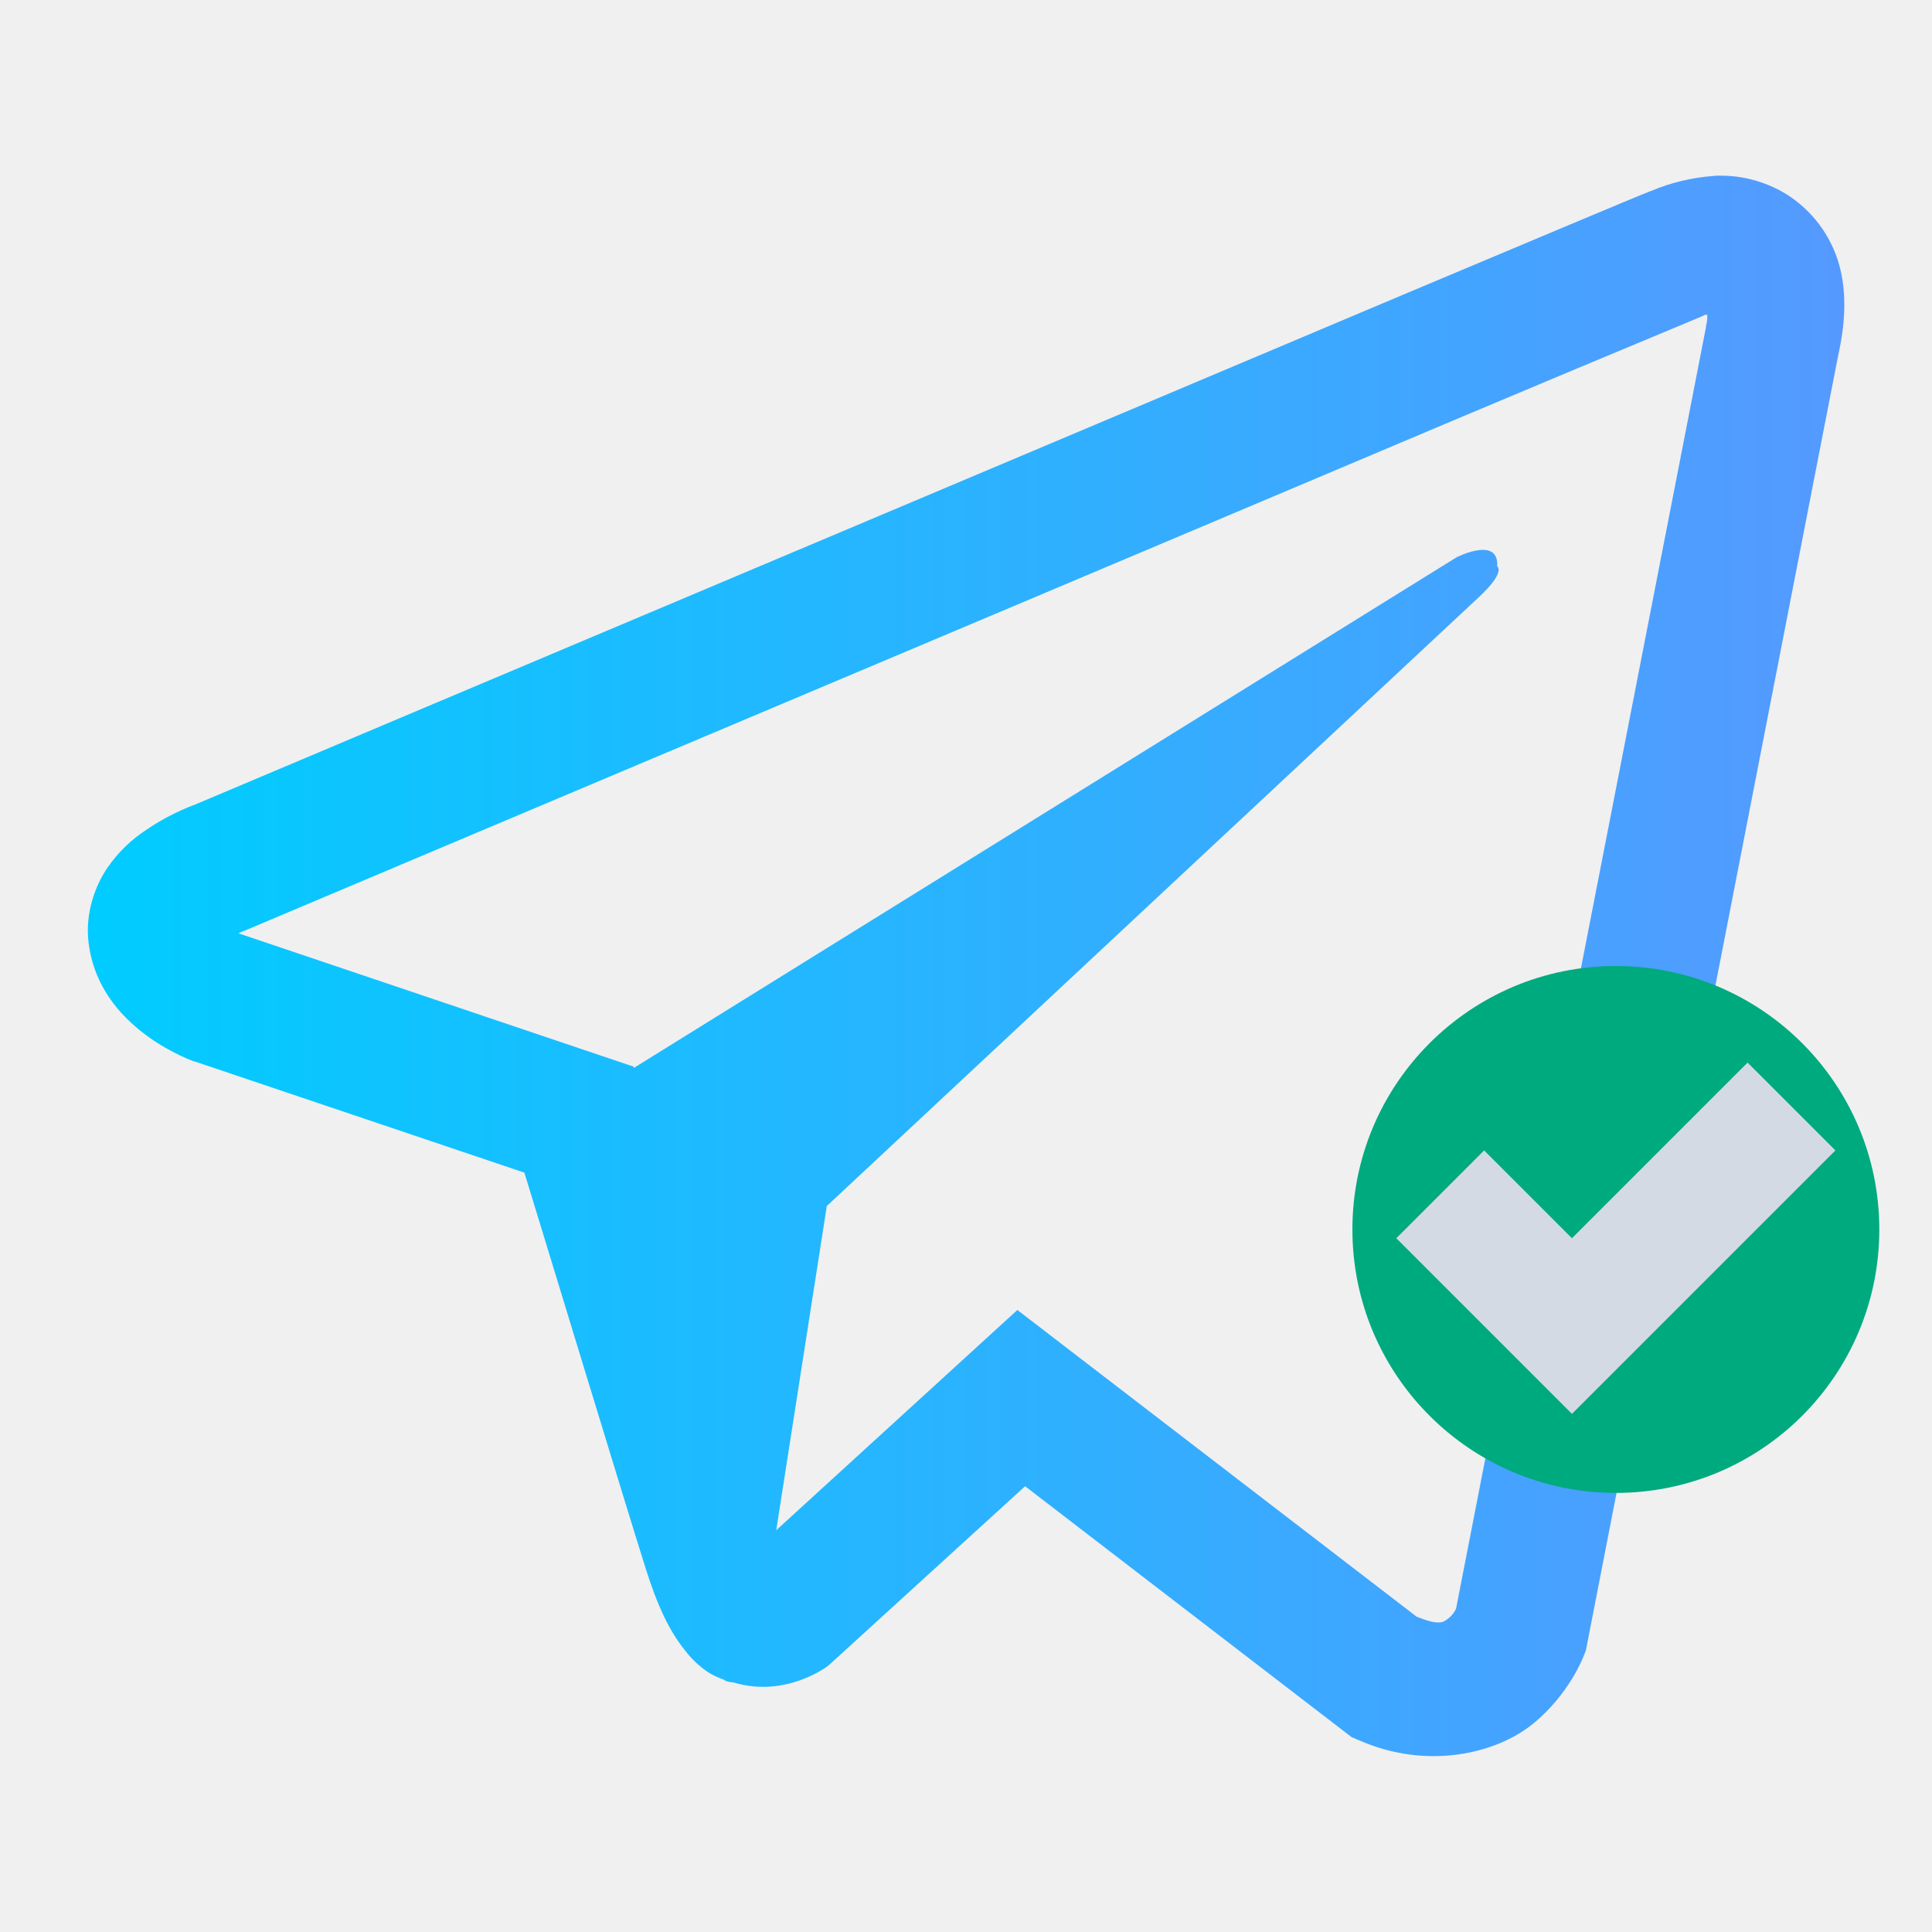
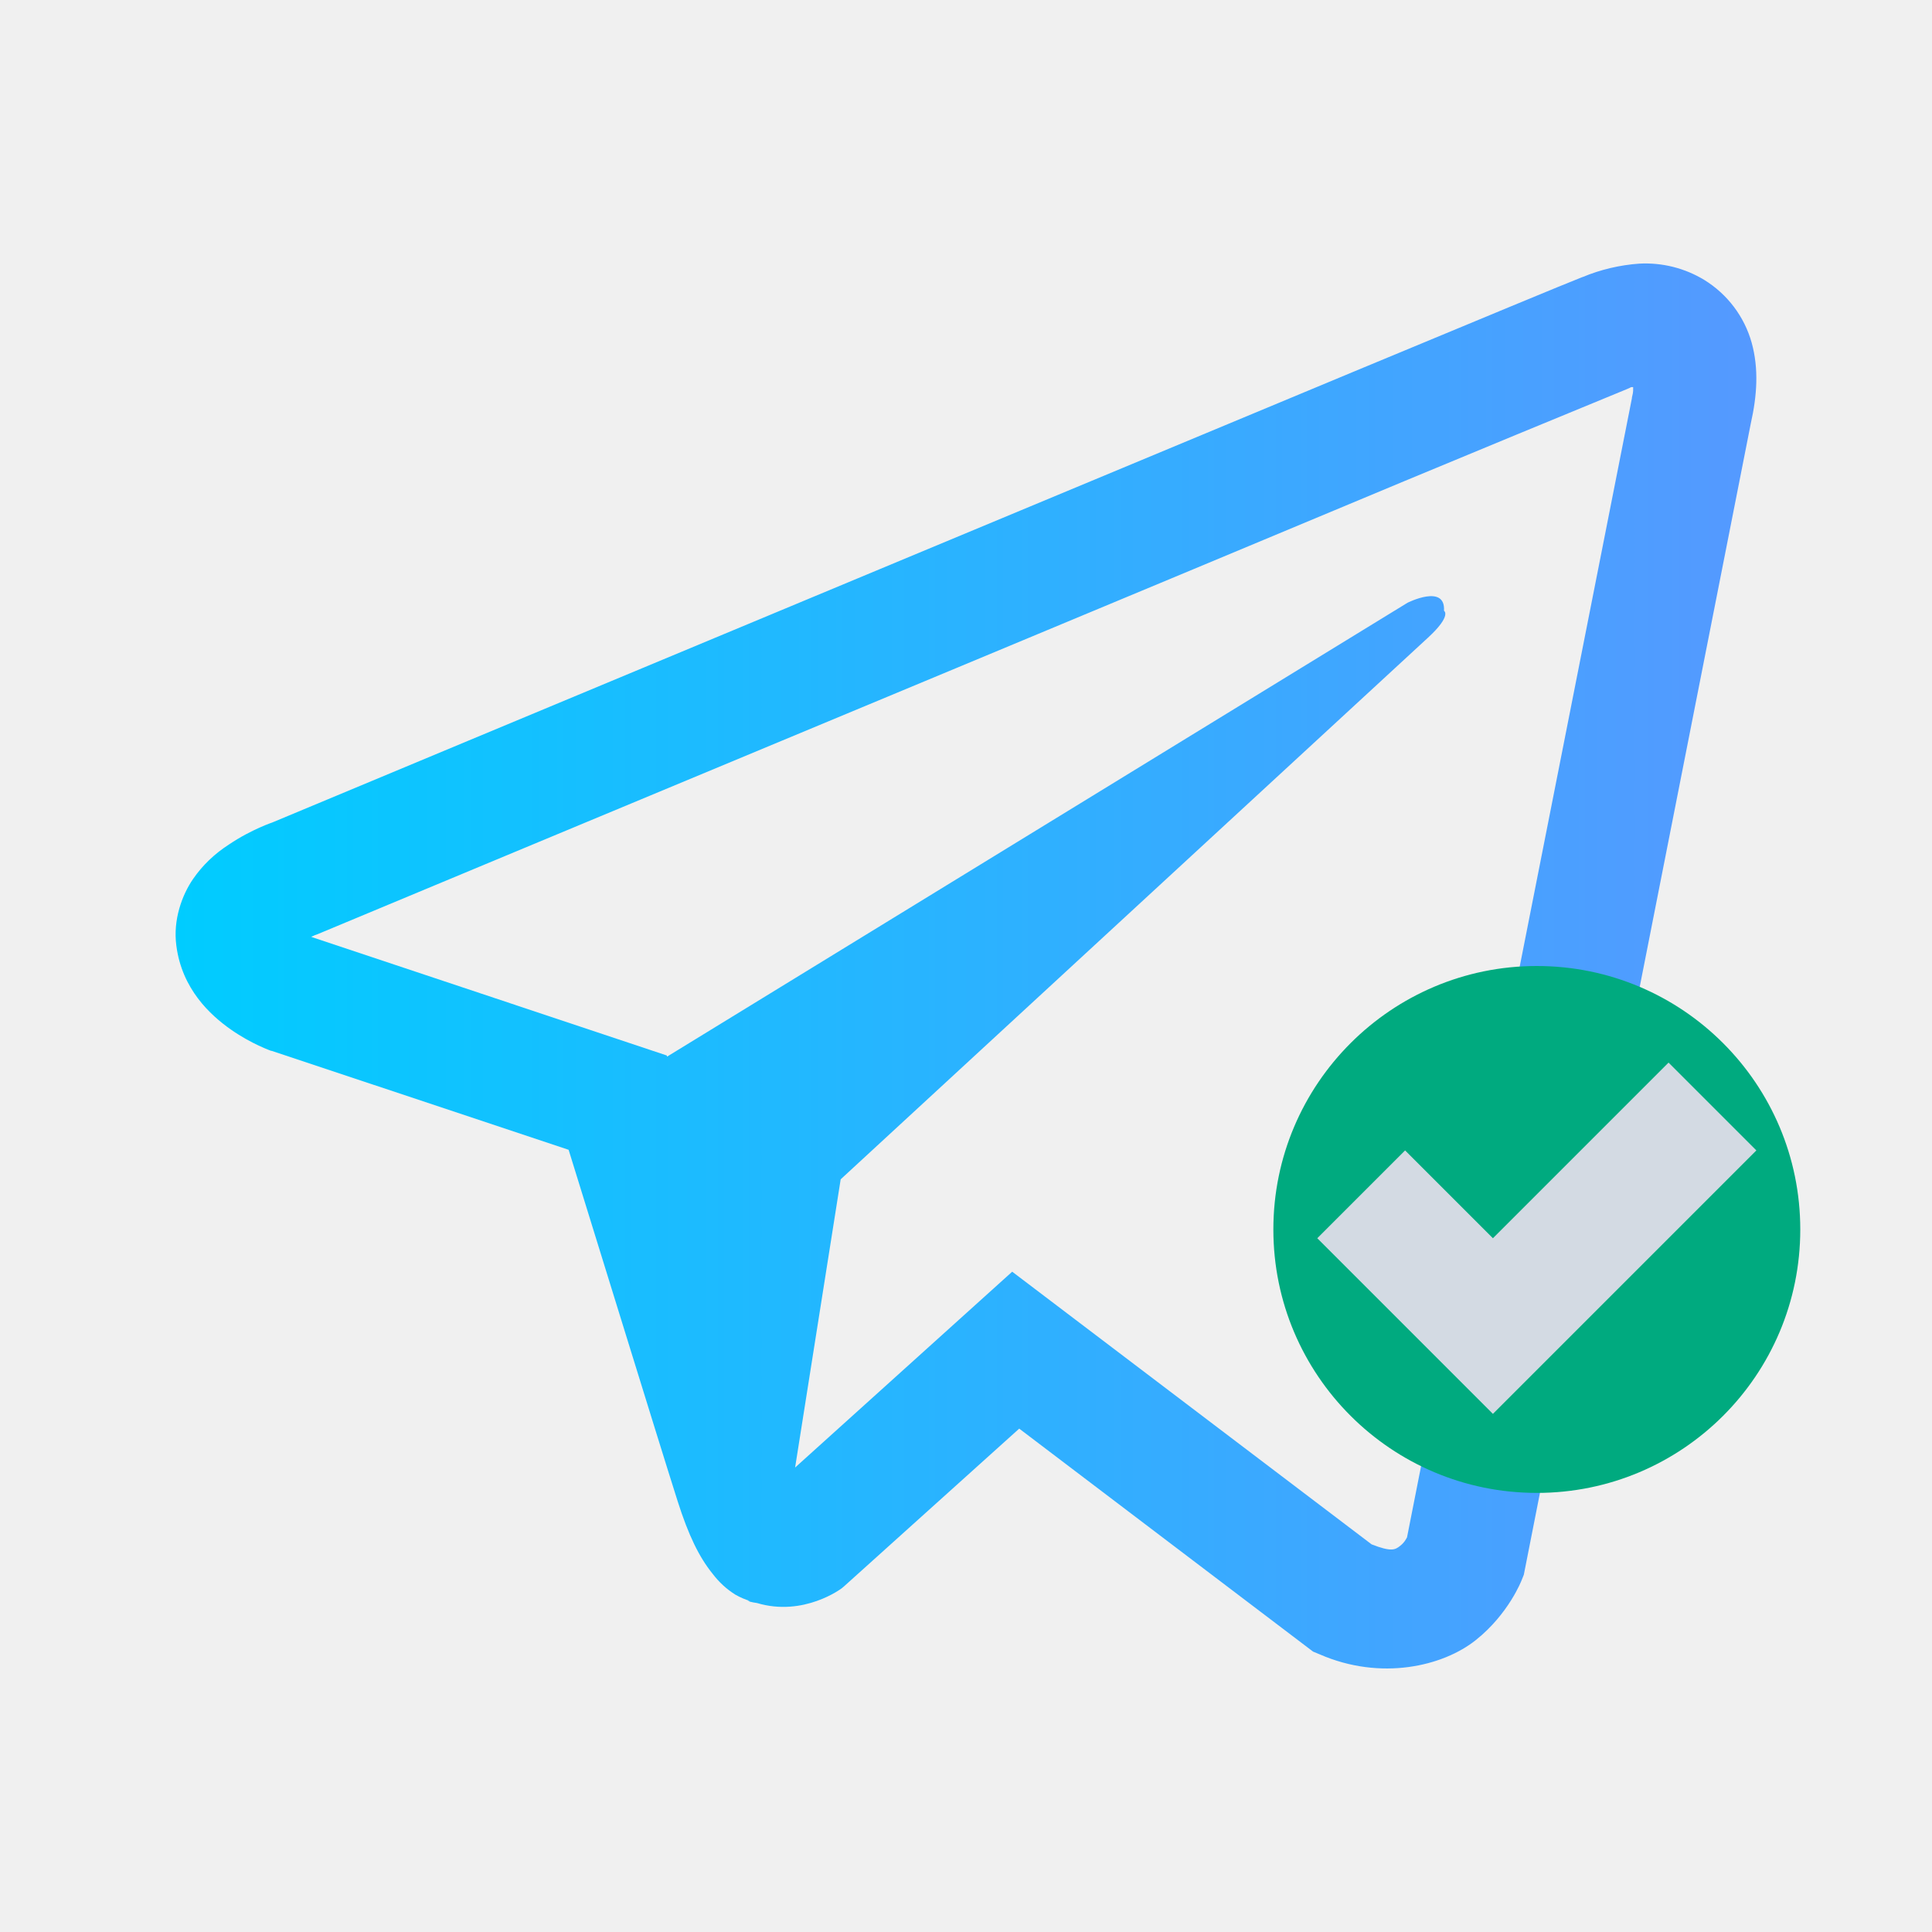
<svg xmlns="http://www.w3.org/2000/svg" xmlns:xlink="http://www.w3.org/1999/xlink" width="22" height="22" version="1.1" id="svg12">
  <defs id="defs16">
-     <linearGradient xlink:href="#linearGradient22" id="linearGradient24" x1="0.75" y1="8" x2="15.25" y2="8" gradientUnits="userSpaceOnUse" gradientTransform="matrix(1.379336,0,0,1.384618,-0.03523,-0.07633205)" />
+     <linearGradient id="linearGradient3">
+       <stop style="stop-color:#00ccff;stop-opacity:0.5;" offset="0" id="stop1" />
+       <stop style="stop-color:#5599ff;stop-opacity:0.5;" offset="1" id="stop2" />
+     </linearGradient>
+     <linearGradient xlink:href="#linearGradient22" id="linearGradient24" x1="0.75" y1="8" x2="15.25" y2="8" gradientUnits="userSpaceOnUse" gradientTransform="matrix(1.241397,0,0,1.230722,1.068297,1.154399)" />
    <linearGradient id="linearGradient22">
      <stop style="stop-color:#00ccff;stop-opacity:1" offset="0" id="stop23" />
      <stop style="stop-color:#5599ff;stop-opacity:1" offset="1" id="stop24" />
    </linearGradient>
-     <linearGradient xlink:href="#linearGradient22" id="linearGradient1" gradientUnits="userSpaceOnUse" gradientTransform="matrix(1.379336,0,0,1.384618,-22.03523,-0.07636009)" x1="0.75" y1="8" x2="15.25" y2="8" />
-     <linearGradient xlink:href="#linearGradient22" id="linearGradient2" gradientUnits="userSpaceOnUse" gradientTransform="matrix(1.379336,0,0,1.384618,-0.03522988,-0.07636009)" x1="0.75" y1="8" x2="15.25" y2="8" />
+     <linearGradient xlink:href="#linearGradient3" id="linearGradient1" gradientUnits="userSpaceOnUse" gradientTransform="matrix(1.241398,0,0,1.230733,-20.93175,1.154334)" x1="0.75" y1="8" x2="15.25" y2="8" />
+     <linearGradient xlink:href="#linearGradient22" id="linearGradient2" gradientUnits="userSpaceOnUse" gradientTransform="matrix(1.2414,0,0,1.230749,1.068294,1.154352)" x1="0.75" y1="8" x2="15.25" y2="8" />
  </defs>
  <g id="telegram-panel" transform="translate(-44)">
    <rect style="opacity:0.001" width="22" height="22" x="0" y="0" id="rect2-1" />
-     <path class="ColorScheme-Text" d="m 19.518,2.003 c -0.246,0.018 -0.489,0.075 -0.718,0.172 h -0.002 c -0.22,0.086 -1.262,0.526 -2.847,1.192 l -5.68,2.397 c -4.075,1.718 -8.081,3.412 -8.081,3.412 l 0.048,-0.019 c 0,0 -0.276,0.091 -0.565,0.289 -0.178,0.114 -0.331,0.263 -0.45,0.437 -0.143,0.208 -0.256,0.527 -0.214,0.855 0.07,0.557 0.43,0.89 0.688,1.075 0.263,0.187 0.511,0.274 0.511,0.274 h 0.006 l 3.757,1.267 c 0.168,0.542 1.145,3.759 1.379,4.5 0.139,0.442 0.274,0.719 0.443,0.931 0.081,0.108 0.176,0.198 0.291,0.271 0.06,0.034 0.122,0.061 0.189,0.081 l -0.037,-0.01 c 0.011,0.004 0.02,0.012 0.029,0.016 0.031,0.01 0.051,0.011 0.091,0.017 0.594,0.18 1.072,-0.189 1.072,-0.189 l 0.026,-0.023 2.219,-2.023 3.718,2.857 0.085,0.036 c 0.774,0.341 1.559,0.152 1.974,-0.183 0.418,-0.337 0.58,-0.768 0.58,-0.768 l 0.028,-0.07 2.873,-14.746 c 0.081,-0.364 0.102,-0.705 0.012,-1.036 -0.092,-0.335 -0.307,-0.623 -0.601,-0.807 -0.246,-0.15 -0.533,-0.223 -0.821,-0.208 z m -0.077,1.579 c -0.002,0.049 0.006,0.044 -0.015,0.137 v 0.008 L 16.58,18.319 c -0.012,0.021 -0.032,0.066 -0.09,0.111 -0.06,0.048 -0.107,0.078 -0.358,-0.021 l -4.548,-3.493 -2.746,2.509 0.576,-3.692 7.43,-6.939 c 0.306,-0.286 0.204,-0.346 0.204,-0.346 0.021,-0.349 -0.463,-0.103 -0.463,-0.103 l -9.369,5.815 -0.002,-0.015 -4.49,-1.515 v -0.002 l -0.011,-0.002 c 0.007,-0.002 0.015,-0.005 0.022,-0.008 l 0.025,-0.013 0.024,-0.008 c 0,0 4.009,-1.693 8.085,-3.412 2.04,-0.862 4.096,-1.728 5.678,-2.398 0.938,-0.395 1.876,-0.788 2.816,-1.179 0.063,-0.025 0.032,-0.025 0.077,-0.025 z" id="path22-2-6" style="color:#d5c289;isolation:isolate;fill:url(#linearGradient2);fill-opacity:1;stroke-width:1.382" />
+     <path class="ColorScheme-Text" d="m 18.667,3.002 c -0.222,0.016 -0.44,0.067 -0.646,0.153 h -0.002 c -0.198,0.077 -1.136,0.468 -2.563,1.06 L 10.344,6.345 C 6.677,7.873 3.071,9.378 3.071,9.378 l 0.043,-0.017 c 0,0 -0.249,0.081 -0.509,0.257 C 2.446,9.72 2.307,9.852 2.2,10.007 c -0.128,0.185 -0.231,0.469 -0.192,0.76 0.063,0.495 0.387,0.792 0.619,0.955 0.236,0.166 0.46,0.244 0.46,0.244 h 0.006 l 3.382,1.127 c 0.151,0.482 1.031,3.341 1.241,4 0.125,0.393 0.246,0.639 0.398,0.827 0.073,0.096 0.159,0.176 0.262,0.24 0.054,0.03 0.11,0.055 0.17,0.072 l -0.034,-0.008 c 0.01,0.004 0.018,0.011 0.026,0.014 0.028,0.008 0.046,0.01 0.082,0.016 0.534,0.16 0.965,-0.168 0.965,-0.168 l 0.024,-0.02 1.997,-1.798 3.346,2.539 0.077,0.032 c 0.696,0.303 1.403,0.135 1.776,-0.163 0.376,-0.299 0.522,-0.682 0.522,-0.682 l 0.025,-0.062 2.585,-13.108 c 0.073,-0.324 0.092,-0.627 0.011,-0.921 C 19.864,3.606 19.671,3.35 19.406,3.187 19.185,3.053 18.927,2.988 18.667,3.002 Z m -0.07,1.404 c -0.002,0.043 0.006,0.039 -0.013,0.121 v 0.007 l -2.562,12.972 c -0.011,0.019 -0.029,0.059 -0.081,0.099 -0.054,0.042 -0.097,0.069 -0.322,-0.019 L 11.526,14.481 9.055,16.711 9.573,13.429 16.26,7.262 C 16.536,7.008 16.444,6.954 16.444,6.954 16.463,6.644 16.028,6.863 16.028,6.863 l -8.432,5.169 -0.002,-0.013 -4.041,-1.347 v -0.002 l -0.01,-0.002 c 0.007,-0.002 0.014,-0.004 0.02,-0.007 l 0.023,-0.011 0.021,-0.007 c 0,0 3.608,-1.505 7.277,-3.033 1.836,-0.766 3.687,-1.536 5.11,-2.132 0.844,-0.351 1.689,-0.7 2.535,-1.048 0.056,-0.022 0.029,-0.022 0.07,-0.022 z" id="path22-2-6" style="color:#d5c289;isolation:isolate;fill:url(#linearGradient2);fill-opacity:1;stroke-width:1.236" />
  </g>
  <g id="telegram-mute-panel">
    <rect style="opacity:0.001" width="22" height="22" x="-22" y="0" id="rect2-8" />
-     <path class="ColorScheme-Text" d="m -2.482,2.003 c -0.246,0.018 -0.489,0.075 -0.718,0.172 h -0.002 c -0.22,0.086 -1.262,0.526 -2.847,1.192 l -5.68,2.397 c -4.075,1.718 -8.081,3.412 -8.081,3.412 l 0.048,-0.019 c 0,0 -0.276,0.091 -0.565,0.289 -0.178,0.114 -0.331,0.263 -0.45,0.437 -0.143,0.208 -0.256,0.527 -0.214,0.855 0.07,0.557 0.43,0.89 0.688,1.075 0.263,0.187 0.511,0.274 0.511,0.274 h 0.006 l 3.757,1.267 c 0.168,0.542 1.145,3.759 1.379,4.5 0.139,0.442 0.274,0.719 0.443,0.931 0.081,0.108 0.176,0.198 0.291,0.271 0.06,0.034 0.122,0.061 0.189,0.081 l -0.037,-0.01 c 0.011,0.004 0.02,0.012 0.029,0.016 0.031,0.01 0.051,0.011 0.091,0.017 0.594,0.18 1.072,-0.189 1.072,-0.189 l 0.026,-0.023 2.219,-2.023 3.718,2.857 0.085,0.036 c 0.774,0.341 1.559,0.152 1.974,-0.183 0.418,-0.337 0.58,-0.768 0.58,-0.768 l 0.028,-0.07 2.873,-14.746 c 0.081,-0.364 0.102,-0.705 0.012,-1.036 -0.092,-0.335 -0.307,-0.623 -0.601,-0.807 -0.246,-0.15 -0.533,-0.223 -0.821,-0.208 z m -0.077,1.579 c -0.002,0.049 0.006,0.044 -0.015,0.137 v 0.008 L -5.42,18.319 c -0.012,0.021 -0.032,0.066 -0.09,0.111 -0.06,0.048 -0.107,0.078 -0.358,-0.021 l -4.548,-3.493 -2.746,2.509 0.576,-3.692 7.43,-6.939 c 0.306,-0.286 0.204,-0.346 0.204,-0.346 0.021,-0.349 -0.463,-0.103 -0.463,-0.103 l -9.369,5.815 -0.002,-0.015 -4.49,-1.515 v -0.002 l -0.011,-0.002 c 0.007,-0.002 0.015,-0.005 0.022,-0.008 l 0.025,-0.013 0.024,-0.008 c 0,0 4.009,-1.693 8.085,-3.412 2.04,-0.862 4.096,-1.728 5.678,-2.398 0.938,-0.395 1.876,-0.788 2.816,-1.179 0.063,-0.025 0.032,-0.025 0.077,-0.025 z" id="path22-2" style="color:#d5c289;isolation:isolate;fill:url(#linearGradient1);fill-opacity:1;stroke-width:1.382" />
-     <path d="M -0.6,14 C -0.6,15.658 -1.942,17 -3.6,17 -5.256,17 -6.6,15.658 -6.6,14 -6.6,12.344 -5.256,11 -3.6,11 c 1.658,0 3,1.344 3,3 z" id="path72-3" style="color:#e5e9ef;fill:#ffffff;fill-opacity:1;stroke-width:0.036" class="ColorScheme-Text" />
-     <path d="m -2.85,14 c 0,0.414 -0.336,0.75 -0.75,0.75 -0.414,10e-7 -0.75,-0.336 -0.75,-0.75 0,-0.414 0.336,-0.75 0.75,-0.75 0.414,0 0.75,0.336 0.75,0.75 z" id="path72-3-2" style="color:#e5e9ef;fill:#000000;fill-opacity:1;stroke-width:0.009" class="ColorScheme-Text" />
-     <path d="m -4.9,14 c 0,0.414 -0.336,0.75 -0.75,0.75 -0.414,10e-7 -0.75,-0.336 -0.75,-0.75 0,-0.414 0.336,-0.75 0.75,-0.75 0.414,0 0.75,0.336 0.75,0.75 z" id="path72-3-2-4" style="color:#e5e9ef;fill:#000000;fill-opacity:1;stroke-width:0.009" class="ColorScheme-Text" />
-     <path d="m -0.8,14 c 0,0.414 -0.336,0.75 -0.75,0.75 -0.414,10e-7 -0.75,-0.336 -0.75,-0.75 0,-0.414 0.336,-0.75 0.75,-0.75 0.414,0 0.75,0.336 0.75,0.75 z" id="path72-3-2-2" style="color:#e5e9ef;fill:#000000;fill-opacity:1;stroke-width:0.009" class="ColorScheme-Text" />
+     <path class="ColorScheme-Text" d="m -3.333,3.002 c -0.222,0.016 -0.44,0.067 -0.646,0.153 h -0.002 c -0.198,0.077 -1.136,0.468 -2.563,1.06 l -5.112,2.131 c -3.668,1.527 -7.273,3.032 -7.273,3.032 l 0.043,-0.017 c 0,0 -0.249,0.081 -0.509,0.257 -0.16,0.101 -0.298,0.234 -0.405,0.389 -0.128,0.185 -0.231,0.469 -0.192,0.76 0.063,0.495 0.387,0.792 0.619,0.955 0.236,0.166 0.46,0.244 0.46,0.244 h 0.006 l 3.382,1.127 c 0.151,0.482 1.031,3.341 1.241,4 0.125,0.393 0.246,0.639 0.398,0.827 0.073,0.096 0.159,0.176 0.262,0.24 0.054,0.03 0.11,0.055 0.17,0.072 l -0.034,-0.008 c 0.01,0.004 0.018,0.011 0.026,0.014 0.028,0.008 0.046,0.01 0.082,0.016 0.534,0.16 0.965,-0.168 0.965,-0.168 l 0.024,-0.02 1.997,-1.798 3.346,2.539 0.076,0.032 c 0.696,0.303 1.403,0.135 1.776,-0.163 0.376,-0.299 0.522,-0.682 0.522,-0.682 l 0.025,-0.062 2.585,-13.107 c 0.073,-0.324 0.092,-0.627 0.011,-0.921 C -2.136,3.606 -2.329,3.35 -2.594,3.187 -2.815,3.053 -3.073,2.988 -3.333,3.002 Z m -0.07,1.404 c -0.002,0.043 0.006,0.039 -0.013,0.121 v 0.007 L -5.978,17.506 c -0.011,0.019 -0.029,0.059 -0.081,0.099 -0.054,0.042 -0.097,0.069 -0.322,-0.019 l -4.093,-3.105 -2.472,2.23 0.519,-3.282 6.687,-6.167 C -5.464,7.008 -5.556,6.954 -5.556,6.954 -5.537,6.644 -5.973,6.863 -5.973,6.863 l -8.432,5.169 -0.002,-0.013 -4.041,-1.347 v -0.002 l -0.01,-0.002 c 0.007,-0.002 0.014,-0.004 0.02,-0.007 l 0.022,-0.011 0.021,-0.007 c 0,0 3.608,-1.505 7.277,-3.032 1.836,-0.766 3.687,-1.536 5.11,-2.132 0.844,-0.351 1.689,-0.7 2.535,-1.048 0.056,-0.022 0.029,-0.022 0.07,-0.022 z" id="path22-2" style="color:#d5c289;isolation:isolate;fill:url(#linearGradient1);fill-opacity:1;stroke-width:1.236" />
+     <path d="M -1.5,14 C -1.5,15.658 -2.842,17 -4.5,17 -6.156,17 -7.5,15.658 -7.5,14 -7.5,12.344 -6.156,11 -4.5,11 c 1.658,0 3,1.344 3,3 z" id="path72-3" style="color:#e5e9ef;fill:#ffffff;fill-opacity:0.6;stroke-width:0.036" class="ColorScheme-Text" />
+     <path d="m -3.65,14 c 0,0.414 -0.336,0.75 -0.75,0.75 C -4.814,14.75 -5.15,14.414 -5.15,14 -5.15,13.586 -4.814,13.25 -4.4,13.25 c 0.414,0 0.75,0.336 0.75,0.75 z" id="path72-3-2" style="color:#e5e9ef;fill:#000000;fill-opacity:1;stroke-width:0.009" class="ColorScheme-Text" />
+     <path d="m -5.5,14 c 0,0.414 -0.336,0.75 -0.75,0.75 C -6.664,14.75 -7,14.414 -7,14 -7,13.586 -6.664,13.25 -6.25,13.25 c 0.414,0 0.75,0.336 0.75,0.75 z" id="path72-3-2-4" style="color:#e5e9ef;fill:#000000;fill-opacity:1;stroke-width:0.009" class="ColorScheme-Text" />
+     <path d="m -1.8,14 c 0,0.414 -0.336,0.75 -0.75,0.75 C -2.964,14.75 -3.3,14.414 -3.3,14 -3.3,13.586 -2.964,13.25 -2.55,13.25 c 0.414,0 0.75,0.336 0.75,0.75 z" id="path72-3-2-2" style="color:#e5e9ef;fill:#000000;fill-opacity:1;stroke-width:0.009" class="ColorScheme-Text" />
  </g>
  <g id="telegram-attention-panel">
    <rect style="opacity:0.001" width="22" height="22" x="0" y="0" id="rect2" />
-     <path class="ColorScheme-Text" d="m 19.518,2.003 c -0.246,0.018 -0.489,0.075 -0.718,0.172 h -0.002 c -0.22,0.086 -1.262,0.526 -2.847,1.192 L 10.272,5.764 C 6.197,7.482 2.19,9.175 2.19,9.175 l 0.048,-0.019 c 0,0 -0.276,0.091 -0.565,0.289 -0.178,0.114 -0.331,0.263 -0.45,0.437 -0.143,0.208 -0.256,0.527 -0.214,0.855 0.07,0.557 0.43,0.89 0.688,1.075 0.263,0.187 0.511,0.274 0.511,0.274 h 0.006 l 3.757,1.267 c 0.168,0.542 1.145,3.759 1.379,4.5 0.139,0.442 0.274,0.719 0.443,0.931 0.081,0.108 0.176,0.198 0.291,0.271 0.06,0.034 0.122,0.061 0.189,0.081 l -0.037,-0.01 c 0.011,0.004 0.02,0.012 0.029,0.016 0.031,0.01 0.051,0.011 0.091,0.017 0.594,0.18 1.072,-0.189 1.072,-0.189 l 0.026,-0.023 2.219,-2.023 3.718,2.857 0.085,0.036 c 0.774,0.341 1.559,0.152 1.974,-0.183 0.418,-0.337 0.58,-0.768 0.58,-0.768 l 0.028,-0.07 2.873,-14.746 c 0.081,-0.364 0.102,-0.705 0.012,-1.036 C 20.849,2.682 20.634,2.394 20.34,2.21 20.094,2.06 19.808,1.987 19.519,2.002 Z m -0.077,1.579 c -0.002,0.049 0.006,0.044 -0.015,0.137 v 0.008 l -2.846,14.593 c -0.012,0.021 -0.032,0.066 -0.09,0.111 -0.06,0.048 -0.107,0.078 -0.358,-0.021 L 11.585,14.917 8.839,17.425 9.415,13.733 16.845,6.795 C 17.151,6.509 17.049,6.449 17.049,6.449 17.07,6.099 16.586,6.346 16.586,6.346 l -9.369,5.815 -0.002,-0.015 -4.49,-1.515 v -0.002 l -0.011,-0.002 c 0.007,-0.002 0.015,-0.005 0.022,-0.008 l 0.025,-0.013 0.024,-0.008 c 0,0 4.009,-1.693 8.085,-3.412 2.04,-0.862 4.096,-1.728 5.678,-2.398 0.938,-0.395 1.876,-0.788 2.816,-1.179 0.063,-0.025 0.032,-0.025 0.077,-0.025 z" id="path22" style="color:#d5c289;isolation:isolate;fill:url(#linearGradient24);fill-opacity:1;stroke-width:1.382" />
-     <path d="M 21.4,14 C 21.4,15.658 20.058,17 18.4,17 16.744,17 15.4,15.658 15.4,14 15.4,12.344 16.744,11 18.4,11 c 1.658,0 3,1.344 3,3 z" id="path72-3-6" style="color:#e5e9ef;fill:#00aa7f;fill-opacity:1;stroke-width:0.036" class="ColorScheme-Text" />
-     <path id="path4166" d="m 19.9,12.1 1,1 -3,3 -2,-2 1,-1 1,1 z" class="ColorScheme-Background" fill="currentColor" fill-rule="evenodd" stroke="none" stroke-width="1" stroke-linecap="butt" stroke-linejoin="miter" stroke-opacity="1" style="color:#eff0f1;fill:#d3dae3;fill-opacity:1" />
+     <path class="ColorScheme-Text" d="m 18.667,3.002 c -0.222,0.016 -0.44,0.067 -0.646,0.153 h -0.002 C 17.821,3.232 16.883,3.622 15.456,4.215 L 10.344,6.345 C 6.677,7.873 3.071,9.378 3.071,9.378 l 0.043,-0.017 c 0,0 -0.249,0.081 -0.509,0.257 C 2.446,9.72 2.307,9.852 2.2,10.007 c -0.128,0.185 -0.231,0.469 -0.192,0.76 0.063,0.495 0.387,0.792 0.619,0.955 0.236,0.166 0.46,0.244 0.46,0.244 h 0.006 l 3.382,1.127 c 0.151,0.482 1.031,3.341 1.241,4 0.125,0.393 0.246,0.639 0.398,0.827 0.073,0.096 0.159,0.176 0.262,0.24 0.054,0.03 0.11,0.055 0.17,0.072 l -0.034,-0.008 c 0.01,0.004 0.018,0.011 0.026,0.014 0.028,0.008 0.046,0.01 0.082,0.016 0.534,0.16 0.965,-0.168 0.965,-0.168 l 0.024,-0.02 1.997,-1.798 3.346,2.539 0.077,0.032 c 0.696,0.303 1.403,0.135 1.776,-0.163 0.376,-0.299 0.522,-0.682 0.522,-0.682 l 0.025,-0.062 L 19.936,4.825 C 20.009,4.501 20.028,4.198 19.947,3.904 19.864,3.606 19.671,3.35 19.406,3.187 19.185,3.053 18.927,2.988 18.667,3.002 Z m -0.07,1.404 c -0.002,0.043 0.006,0.039 -0.014,0.121 v 0.007 L 16.022,17.506 c -0.011,0.019 -0.029,0.059 -0.081,0.099 -0.054,0.042 -0.097,0.069 -0.322,-0.019 l -4.093,-3.105 -2.472,2.23 0.519,-3.282 6.687,-6.167 c 0.276,-0.254 0.183,-0.307 0.183,-0.307 0.019,-0.311 -0.416,-0.091 -0.416,-0.091 L 7.596,12.032 7.593,12.019 3.552,10.671 v -0.002 l -0.01,-0.002 c 0.007,-0.002 0.014,-0.004 0.02,-0.007 l 0.023,-0.011 0.021,-0.007 c 0,0 3.608,-1.505 7.277,-3.032 1.836,-0.766 3.687,-1.536 5.11,-2.132 0.844,-0.351 1.689,-0.7 2.535,-1.048 0.056,-0.022 0.029,-0.022 0.07,-0.022 z" id="path22" style="color:#d5c289;isolation:isolate;fill:url(#linearGradient24);fill-opacity:1;stroke-width:1.236" />
+     <path d="M 20.5,14 C 20.5,15.658 19.158,17 17.5,17 15.844,17 14.5,15.658 14.5,14 14.5,12.344 15.844,11 17.5,11 c 1.658,0 3,1.344 3,3 z" id="path72-3-6" style="color:#e5e9ef;fill:#00aa7f;fill-opacity:1;stroke-width:0.036" class="ColorScheme-Text" />
+     <path id="path4166" d="m 19,12.1 1,1 -3,3 -2,-2 1,-1 1,1 z" class="ColorScheme-Background" fill="currentColor" fill-rule="evenodd" stroke="none" stroke-width="1" stroke-linecap="butt" stroke-linejoin="miter" stroke-opacity="1" style="color:#eff0f1;fill:#d3dae3;fill-opacity:1" />
  </g>
</svg>
